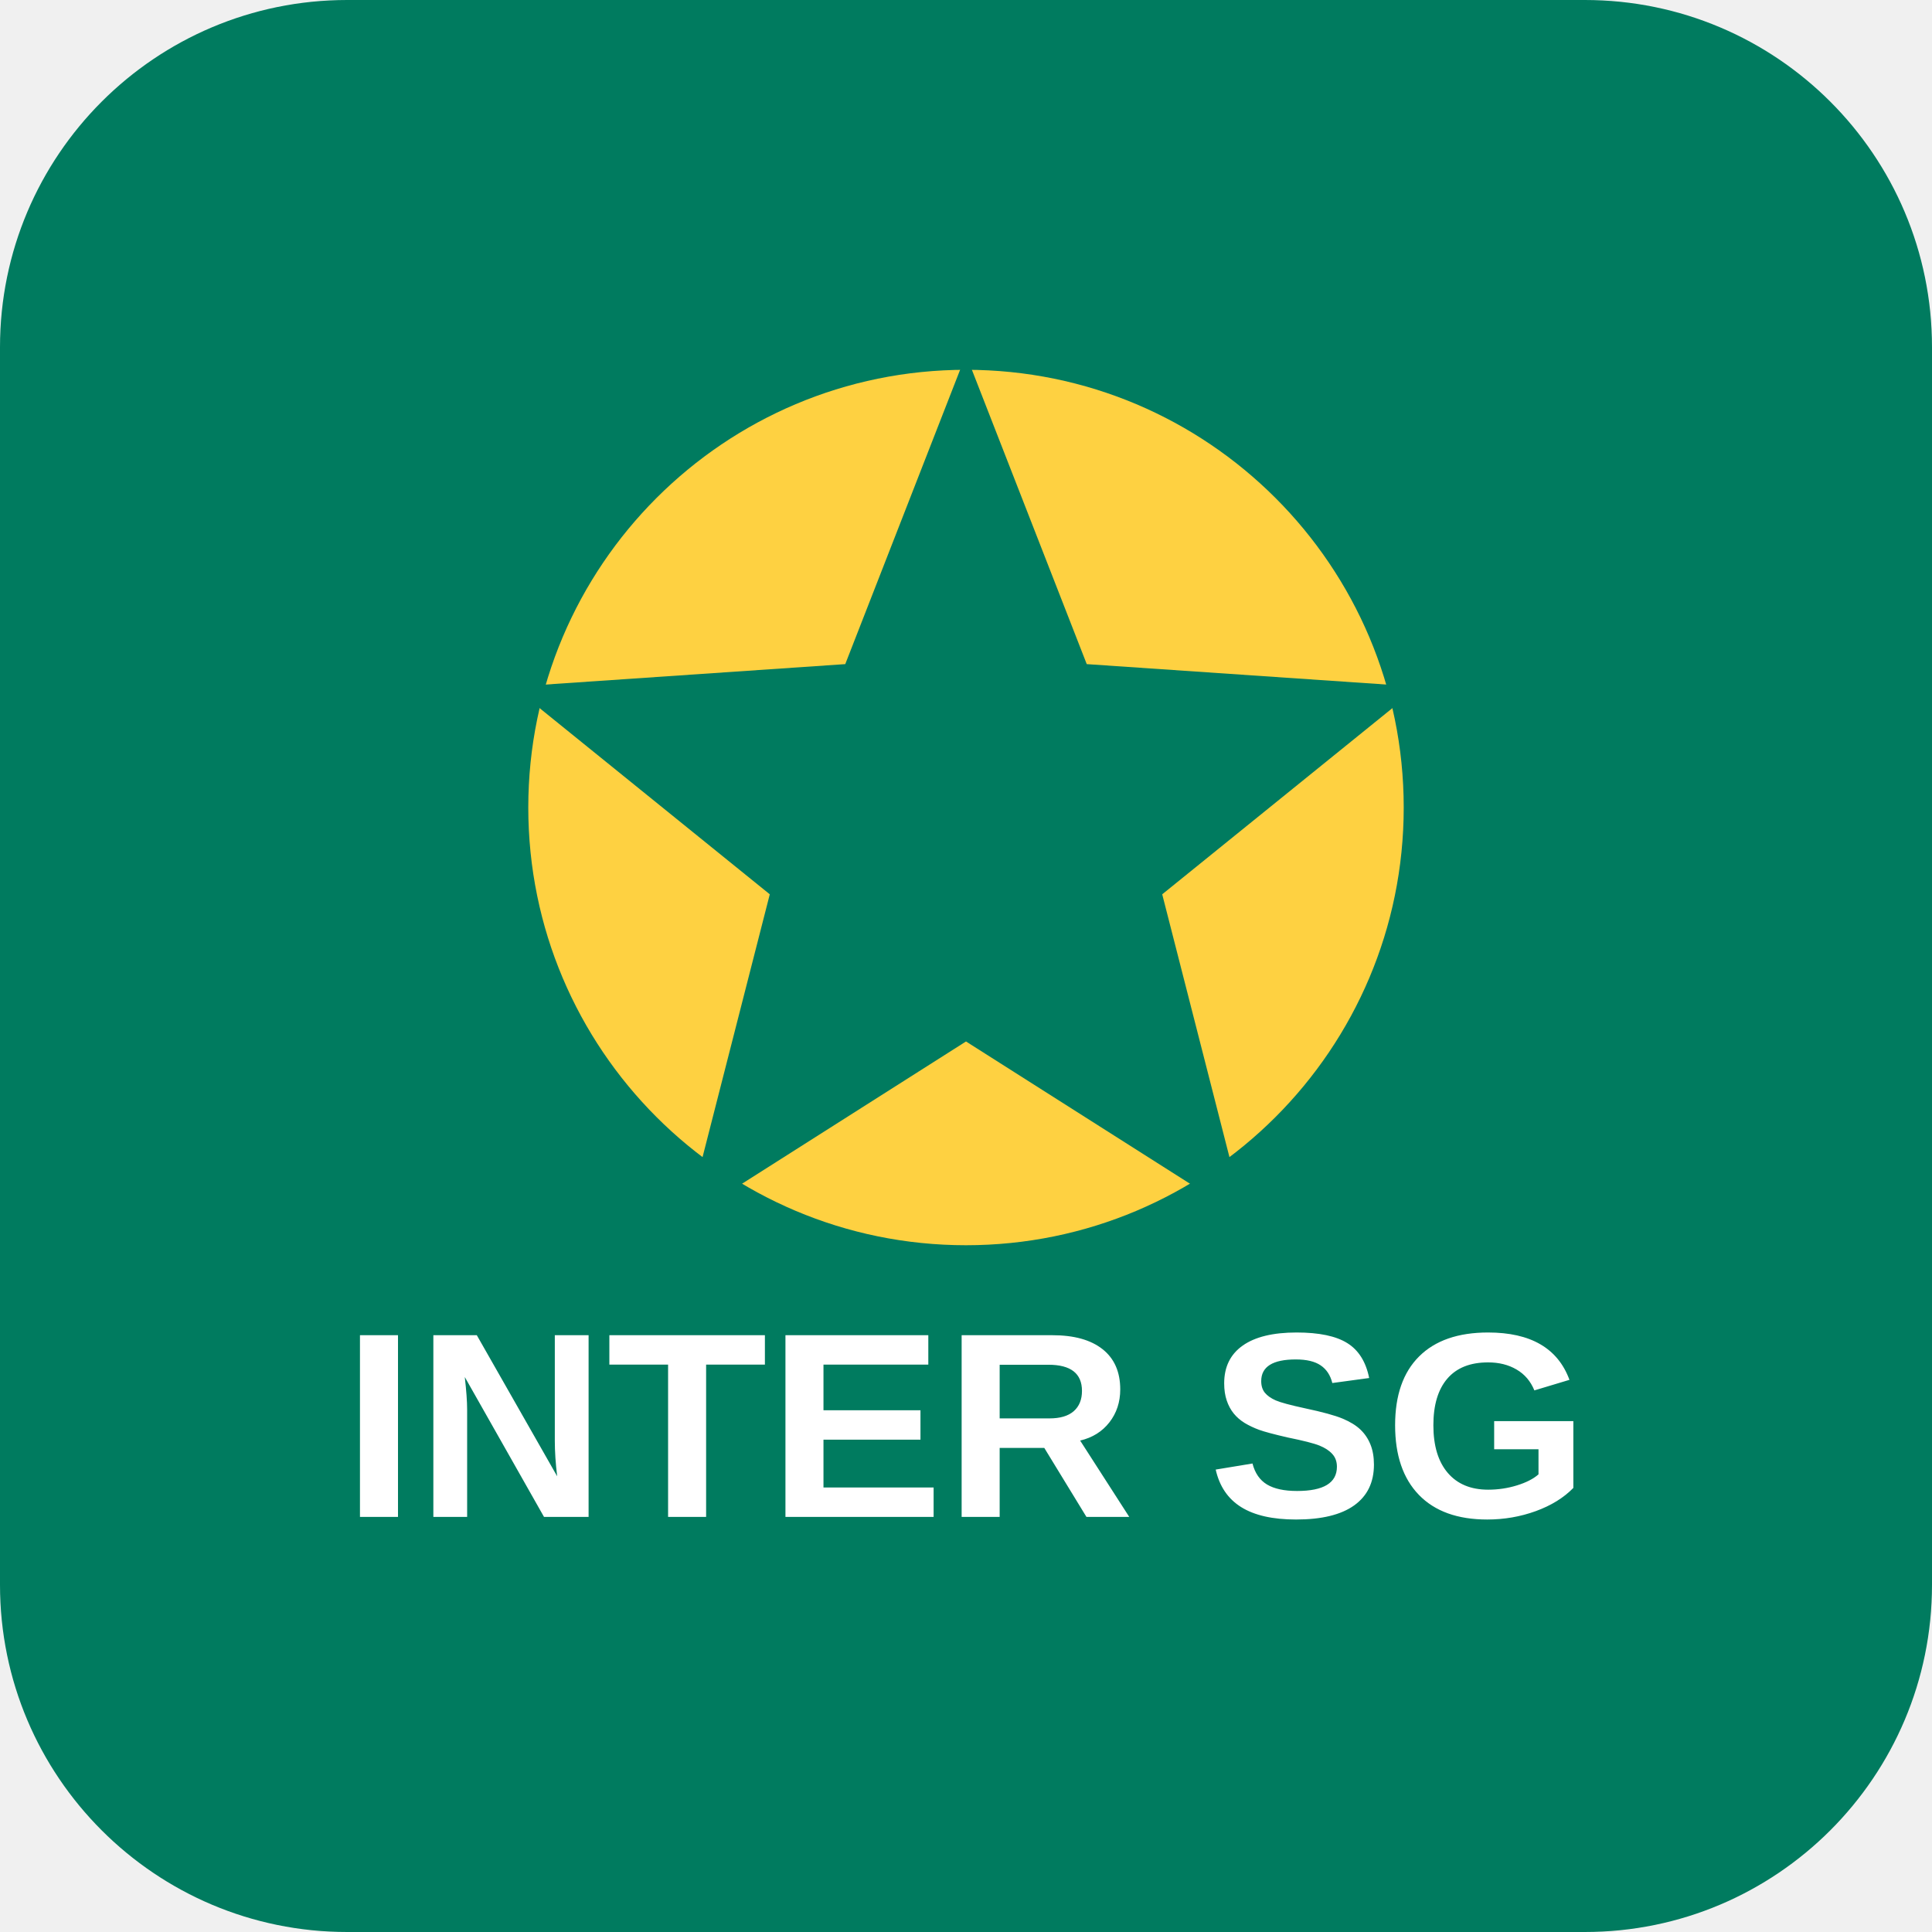
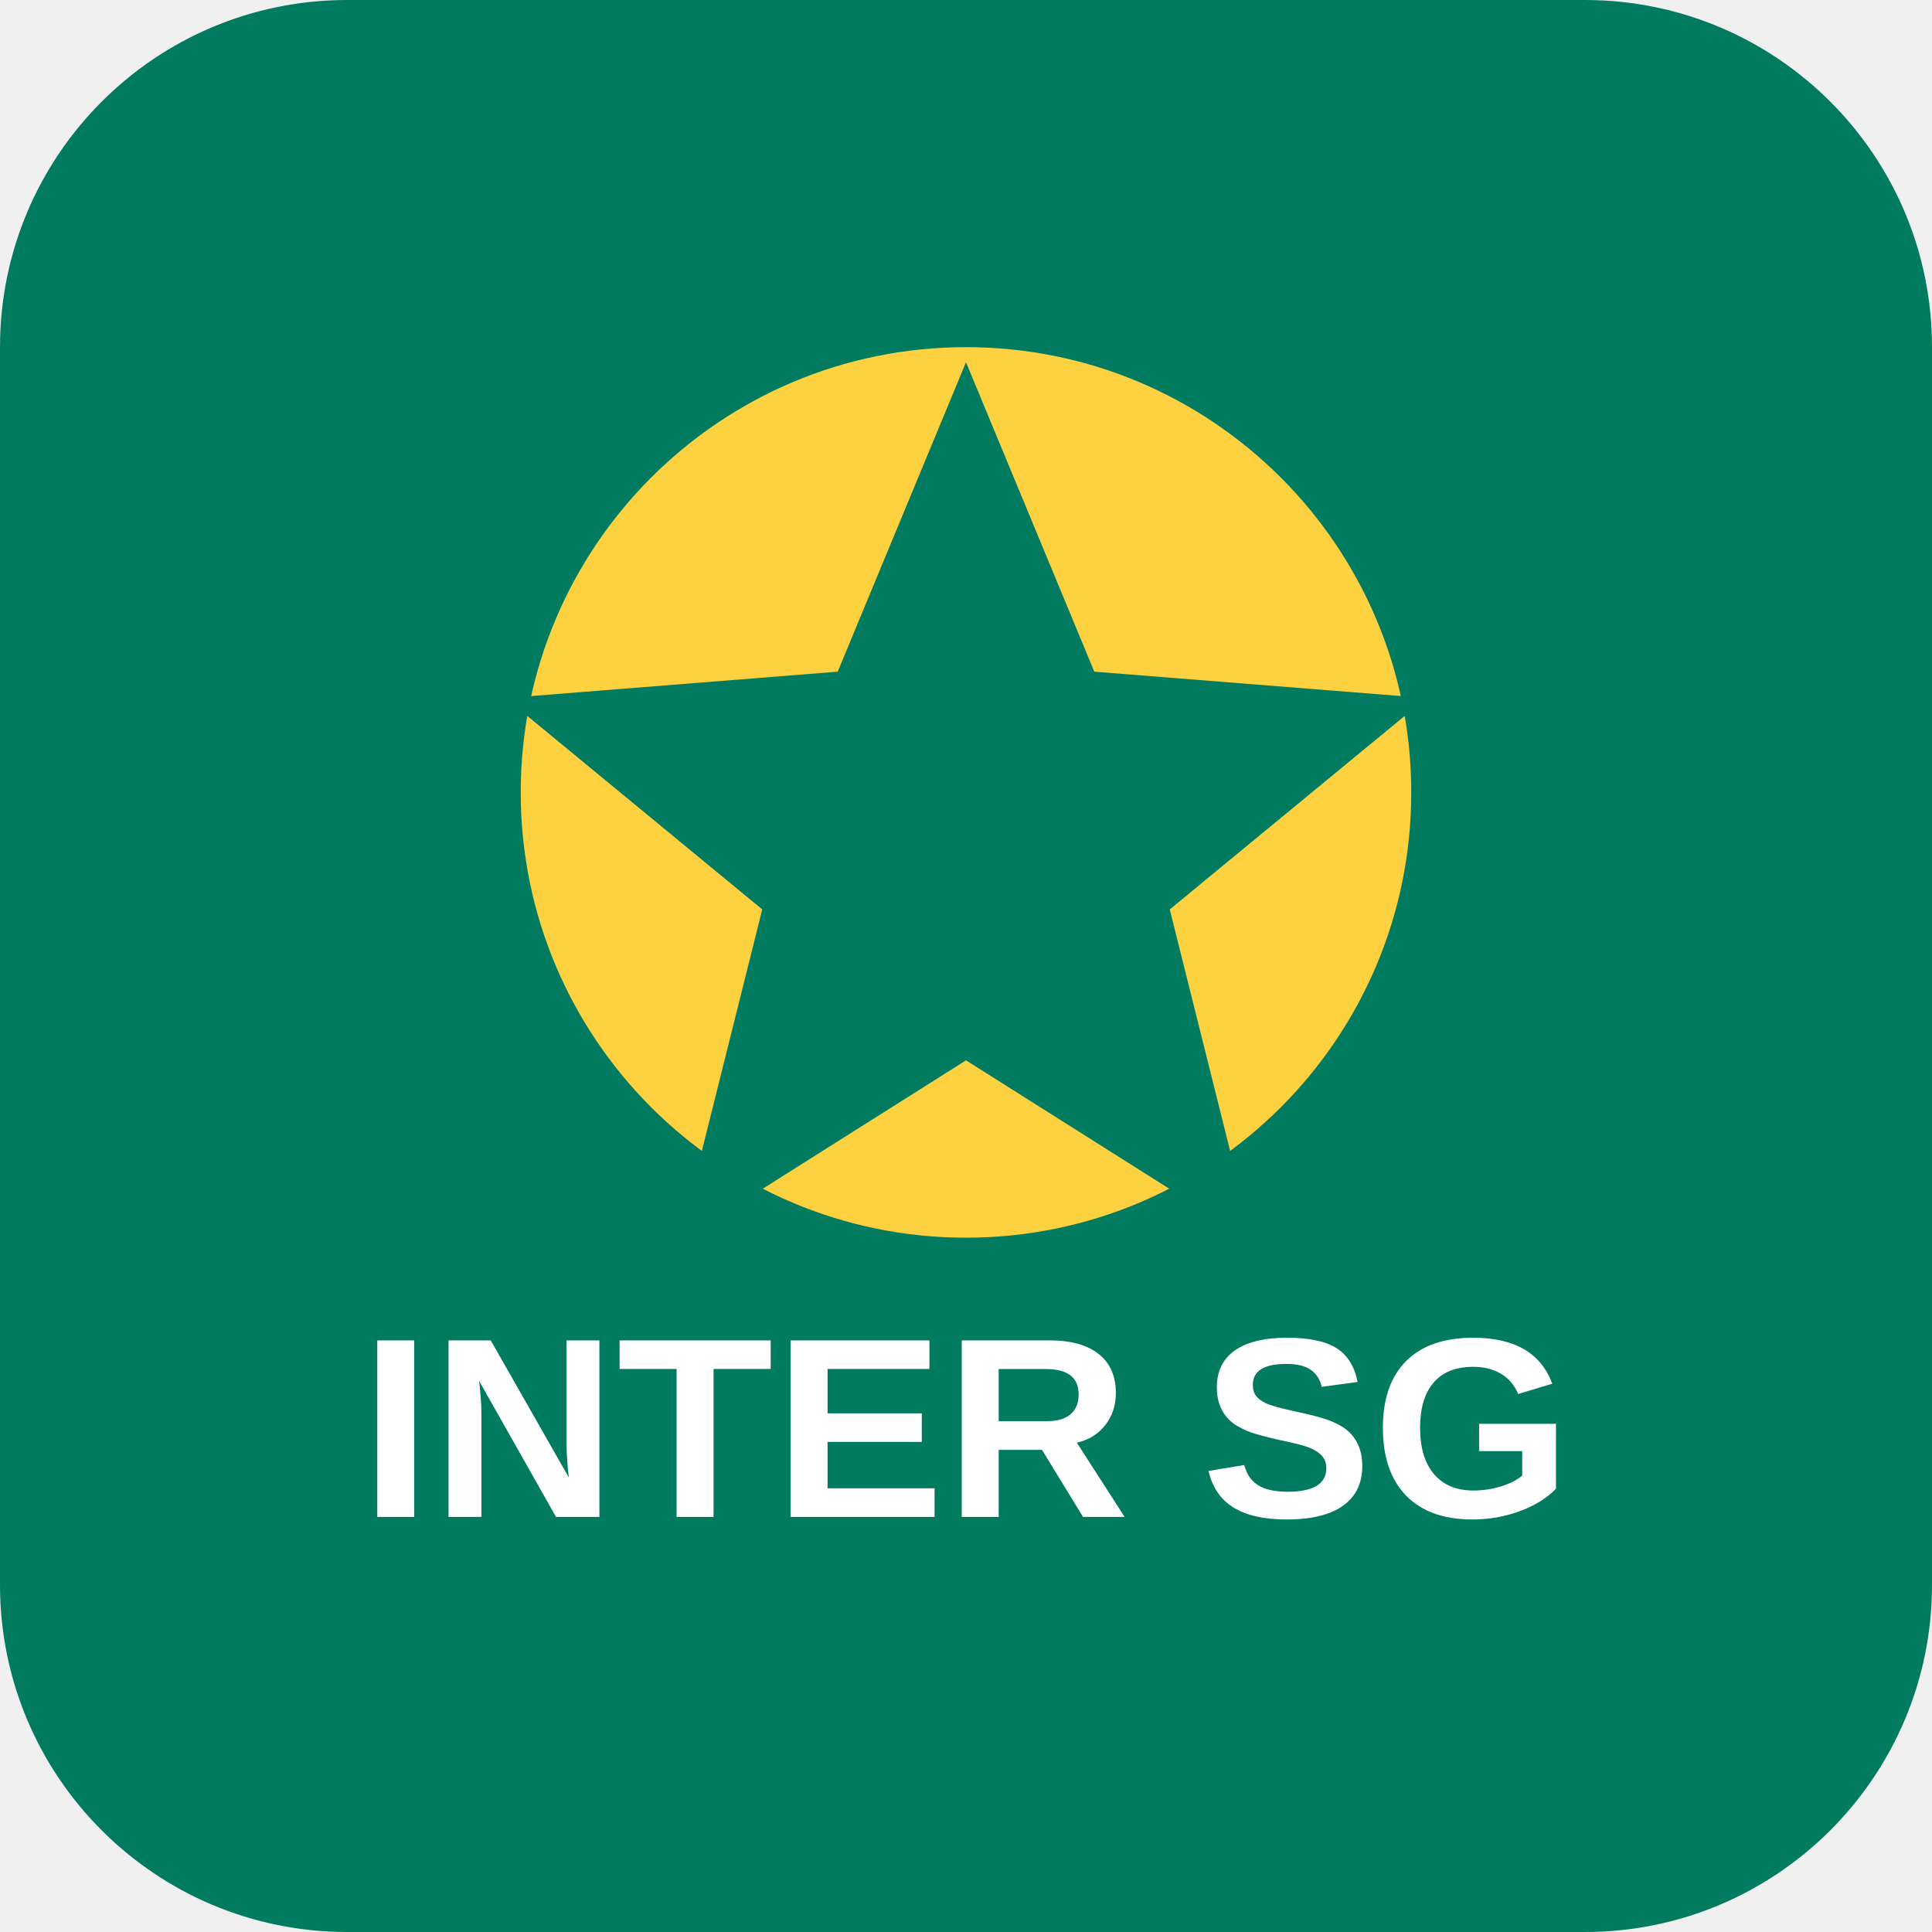
<svg xmlns="http://www.w3.org/2000/svg" viewBox="0 0 512 512">
  <rect width="512" height="512" rx="92" fill="#007B5F" />
-   <circle cx="256" cy="214" r="116" fill="#FED141" />
-   <path d="M256 94l32 82 88 6-68 55 22 86-74-47-74 47 22-86-68-55 88-6z" fill="#007B5F" />
-   <text x="256" y="402" font-family="Arial, sans-serif" font-size="70" font-weight="800" text-anchor="middle" fill="#fff">INTER SG</text>
+   <circle cx="256" cy="210" r="118" fill="#FED141" />
+   <path d="M256 96l34 82 88 7-68 56 22 88-76-48-76 48 22-88-68-56 88-7z" fill="#007B5F" />
+   <text x="256" y="402" font-family="Arial, sans-serif" font-size="68" font-weight="800" text-anchor="middle" fill="#fff">INTER SG</text>
</svg>
